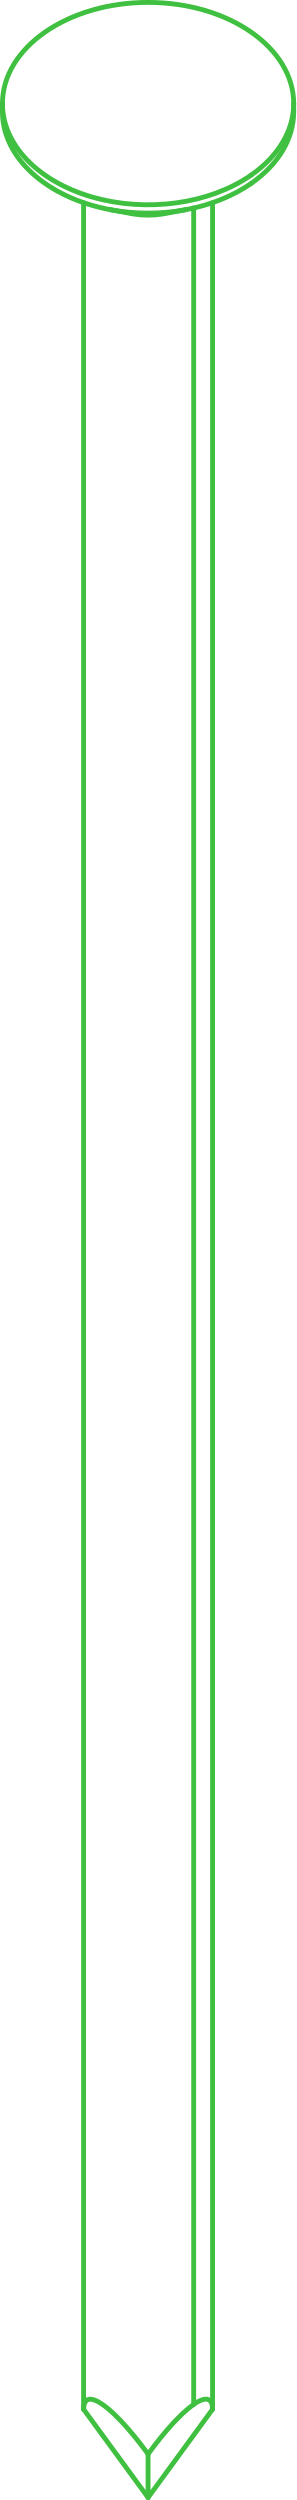
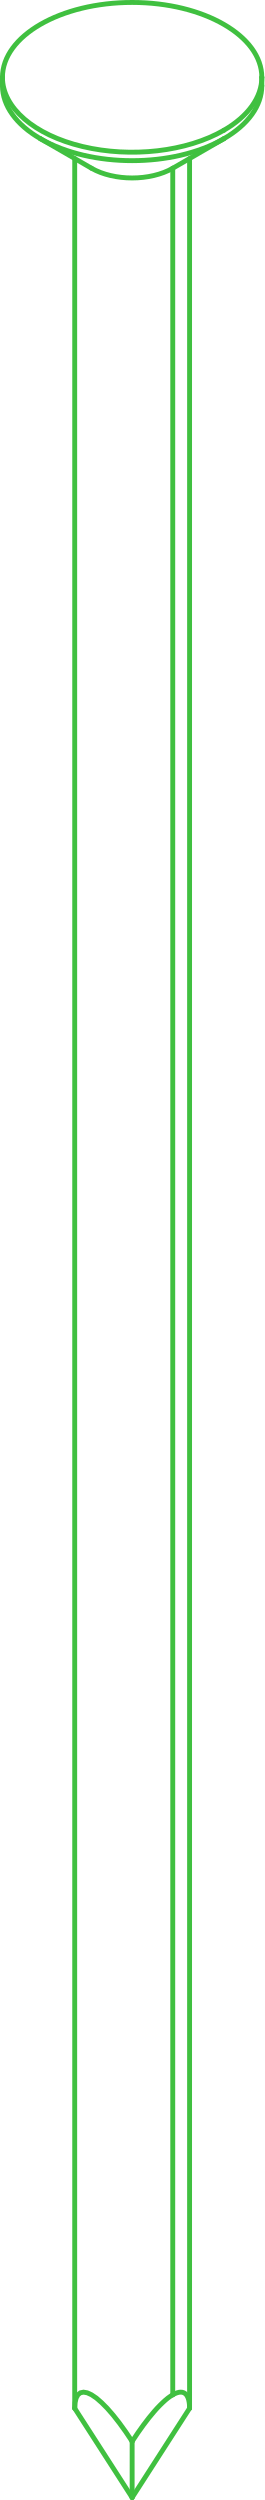
- <svg xmlns="http://www.w3.org/2000/svg" width="60.762mm" height="513mm" viewBox="-3.559 -28.82 7.117 60.088" version="1.1">
+ <svg xmlns="http://www.w3.org/2000/svg" width="54.222mm" height="513mm" viewBox="-3.566 -2.087 7.131 67.472" version="1.1">
  <g transform="scale(1,-1)" stroke-linecap="round">
-     <g fill="none" stroke="rgb(64,192,64)" stroke-width="0.117" id="Visible">
-       <path d="M 2.475,24.61 A 3.5,2.432 0.0 0,1 3.5,26.33" />
-       <path d="M 3.5,26.33 A 3.5,2.432 0.0 1,1 -3.5,26.33" />
-       <path d="M -3.5,26.33 A 3.5,2.432 0.0 0,1 2.475,24.61" />
-       <path d="M 2.475,24.409 A 3.5,2.432 0.0 0,1 3.5,26.128" />
-       <path d="M -3.5,26.128 A 3.5,2.432 0.0 0,1 -0.905,23.78" />
-       <path d="M -0.905,23.78 A 3.5,2.432 0.0 0,1 0.905,23.78" />
-       <path d="M 0.905,23.78 A 3.5,2.432 0.0 0,1 2.475,24.409" />
-       <path d="M -0.401,23.686 A 1.55,1.077 0.0 0,1 0.401,23.686" />
-       <line x1="1.096" y1="23.819" x2="1.096" y2="-28.97" />
-       <path d="M 1.096,-28.97 L 1.156,-28.93 L 1.212,-28.898 L 1.264,-28.874 L 1.312,-28.856 L 1.357,-28.846 L 1.397,-28.844 L 1.432,-28.849 L 1.463,-28.861 L 1.489,-28.881 L 1.511,-28.908 L 1.528,-28.942 L 1.54,-28.983 L 1.548,-29.032 L 1.55,-29.087" />
-       <path d="M -1.55,-29.087 L -1.54,-28.983 L -1.511,-28.908 L -1.463,-28.861 L -1.397,-28.844 L -1.312,-28.856 L -1.212,-28.898 L -1.096,-28.97 L -0.966,-29.069 L -0.825,-29.195 L -0.672,-29.347 L -0.512,-29.522 L -0.345,-29.718 L -0.173,-29.933 L 0.0,-30.164" />
-       <path d="M 0.0,-30.164 C 0.203,-29.886 0.405,-29.636 0.593,-29.431 C 0.62,-29.403 0.646,-29.375 0.672,-29.347 C 0.725,-29.293 0.775,-29.242 0.825,-29.195 C 0.873,-29.15 0.921,-29.108 0.966,-29.069 C 1.011,-29.032 1.054,-28.999 1.096,-28.97" />
-       <line x1="-1.55" y1="-29.087" x2="0.0" y2="-31.209" />
-       <line x1="0.0" y1="-30.164" x2="0.0" y2="-31.209" />
-       <line x1="0.0" y1="-31.209" x2="1.55" y2="-29.087" />
-       <line x1="3.5" y1="26.128" x2="3.5" y2="26.33" />
-       <line x1="-3.5" y1="26.128" x2="-3.5" y2="26.33" />
-       <line x1="0.401" y1="23.686" x2="0.905" y2="23.78" />
-       <line x1="-0.401" y1="23.686" x2="-0.905" y2="23.78" />
-       <line x1="1.55" y1="-29.087" x2="1.55" y2="23.948" />
-       <line x1="-1.55" y1="-29.087" x2="-1.55" y2="23.948" />
+     <g fill="none" stroke="rgb(64,192,64)" stroke-width="0.132" id="Visible">
+       <path d="M 2.475,-1.429 A 3.5,2.021 0.0 0,1 3.5,0.0" />
+       <path d="M 3.5,0.0 A 3.5,2.021 0.0 0,1 -3.5,0.0" />
+       <path d="M -3.5,0.0 A 3.5,2.021 0.0 0,1 2.475,-1.429" />
+       <path d="M 2.475,-1.657 A 3.5,2.021 0.0 0,1 3.5,-0.229" />
+       <path d="M -3.5,-0.229 A 3.5,2.021 0.0 0,1 -2.475,-1.657" />
+       <path d="M -2.475,-1.657 A 3.5,2.021 0.0 0,1 2.475,-1.657" />
+       <line x1="1.096" y1="-2.454" x2="2.475" y2="-1.657" />
+       <path d="M -1.096,-2.454 A 1.55,0.895 0.0 0,1 1.096,-2.454" />
+       <line x1="1.096" y1="-2.454" x2="1.096" y2="-62.545" />
+       <path d="M 1.096,-62.545 L 1.156,-62.514 L 1.212,-62.492 L 1.264,-62.478 L 1.312,-62.474 L 1.357,-62.478 L 1.397,-62.492 L 1.432,-62.514 L 1.463,-62.545 L 1.489,-62.585 L 1.511,-62.634 L 1.528,-62.691 L 1.54,-62.756 L 1.548,-62.829 L 1.55,-62.91" />
+       <path d="M -1.55,-62.91 L -1.54,-62.756 L -1.511,-62.634 L -1.463,-62.545 L -1.397,-62.492 L -1.312,-62.474 L -1.212,-62.492 L -1.096,-62.545 L -0.966,-62.633 L -0.825,-62.756 L -0.672,-62.91 L -0.512,-63.094 L -0.345,-63.307 L -0.173,-63.545 L 0.0,-63.805" />
+       <path d="M 0.0,-63.805 C 0.203,-63.49 0.405,-63.215 0.593,-62.999 C 0.62,-62.969 0.646,-62.94 0.672,-62.91 C 0.698,-62.883 0.724,-62.856 0.75,-62.829 C 0.775,-62.804 0.8,-62.78 0.825,-62.756 C 0.849,-62.734 0.873,-62.712 0.897,-62.69 C 0.92,-62.671 0.943,-62.653 0.966,-62.633 C 0.989,-62.617 1.011,-62.601 1.033,-62.585 C 1.054,-62.572 1.075,-62.559 1.096,-62.545" />
+       <line x1="-1.55" y1="-62.91" x2="0.0" y2="-65.32" />
+       <line x1="0.0" y1="-63.805" x2="0.0" y2="-65.32" />
+       <line x1="0.0" y1="-65.32" x2="1.55" y2="-62.91" />
+       <line x1="3.5" y1="-0.229" x2="3.5" y2="0.0" />
+       <line x1="-3.5" y1="-0.229" x2="-3.5" y2="0.0" />
+       <line x1="-1.096" y1="-2.454" x2="-2.475" y2="-1.657" />
+       <line x1="1.55" y1="-62.91" x2="1.55" y2="-2.192" />
+       <line x1="-1.55" y1="-62.91" x2="-1.55" y2="-2.192" />
    </g>
  </g>
</svg>
